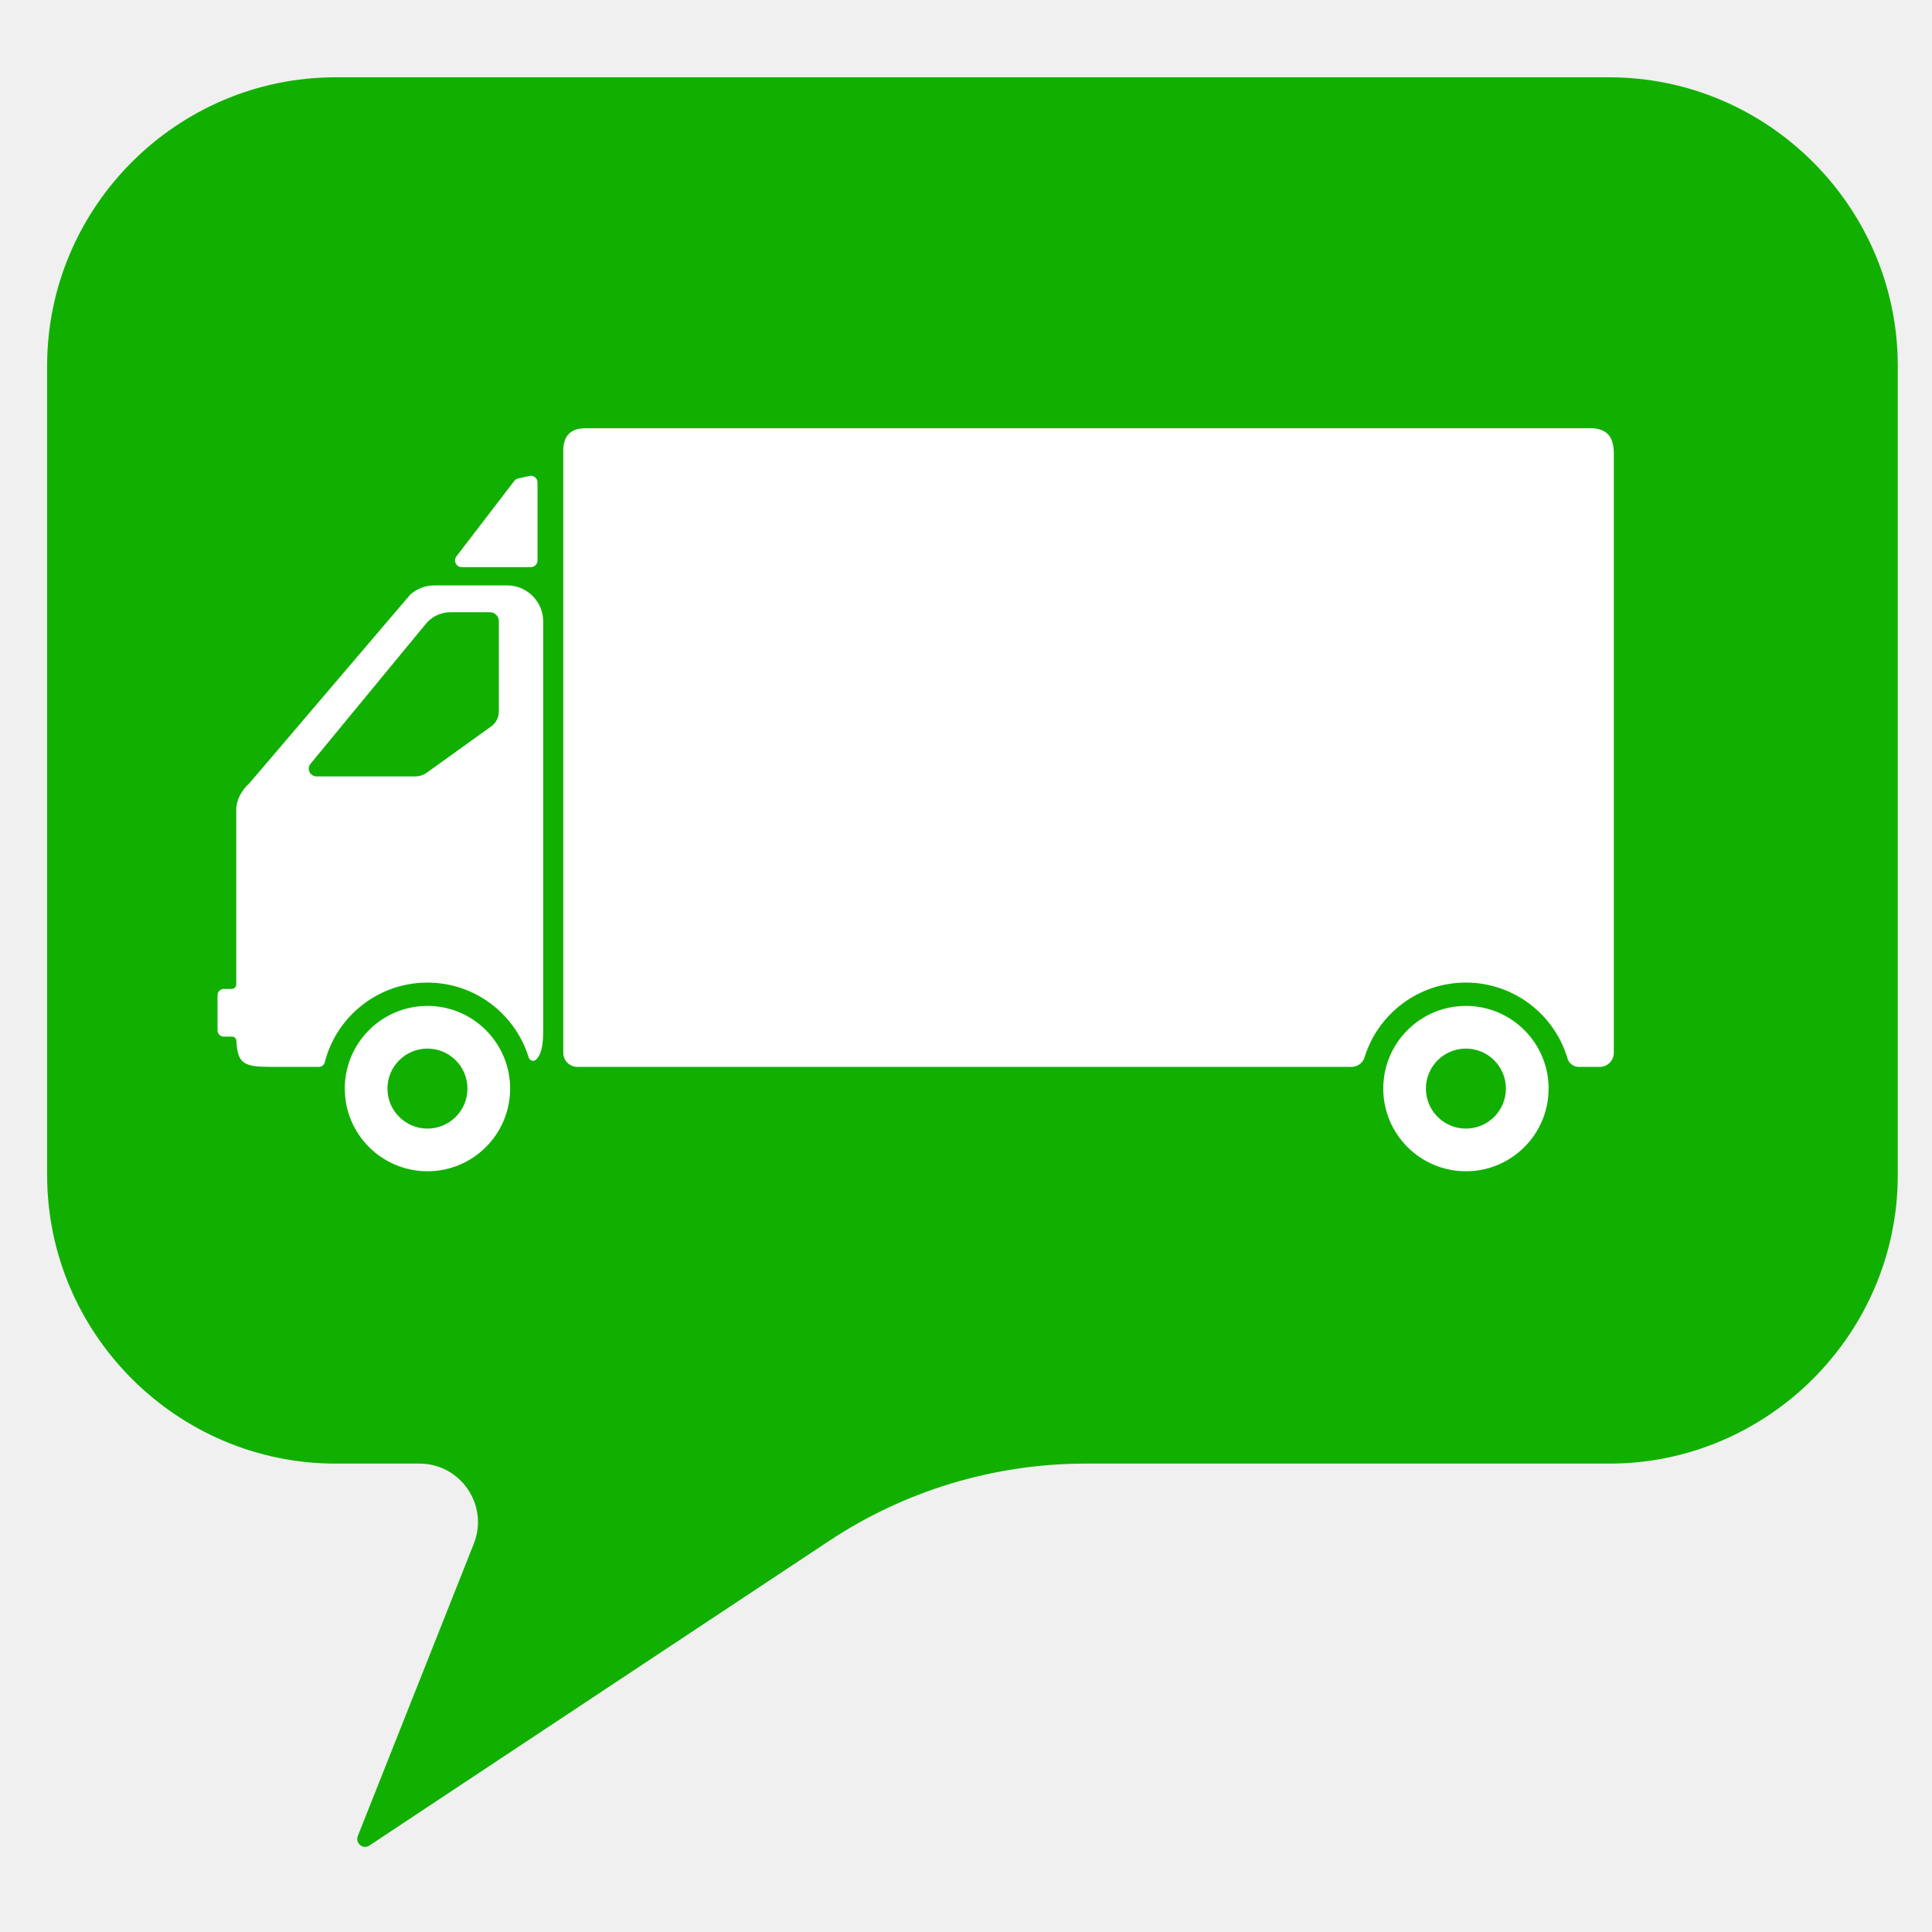
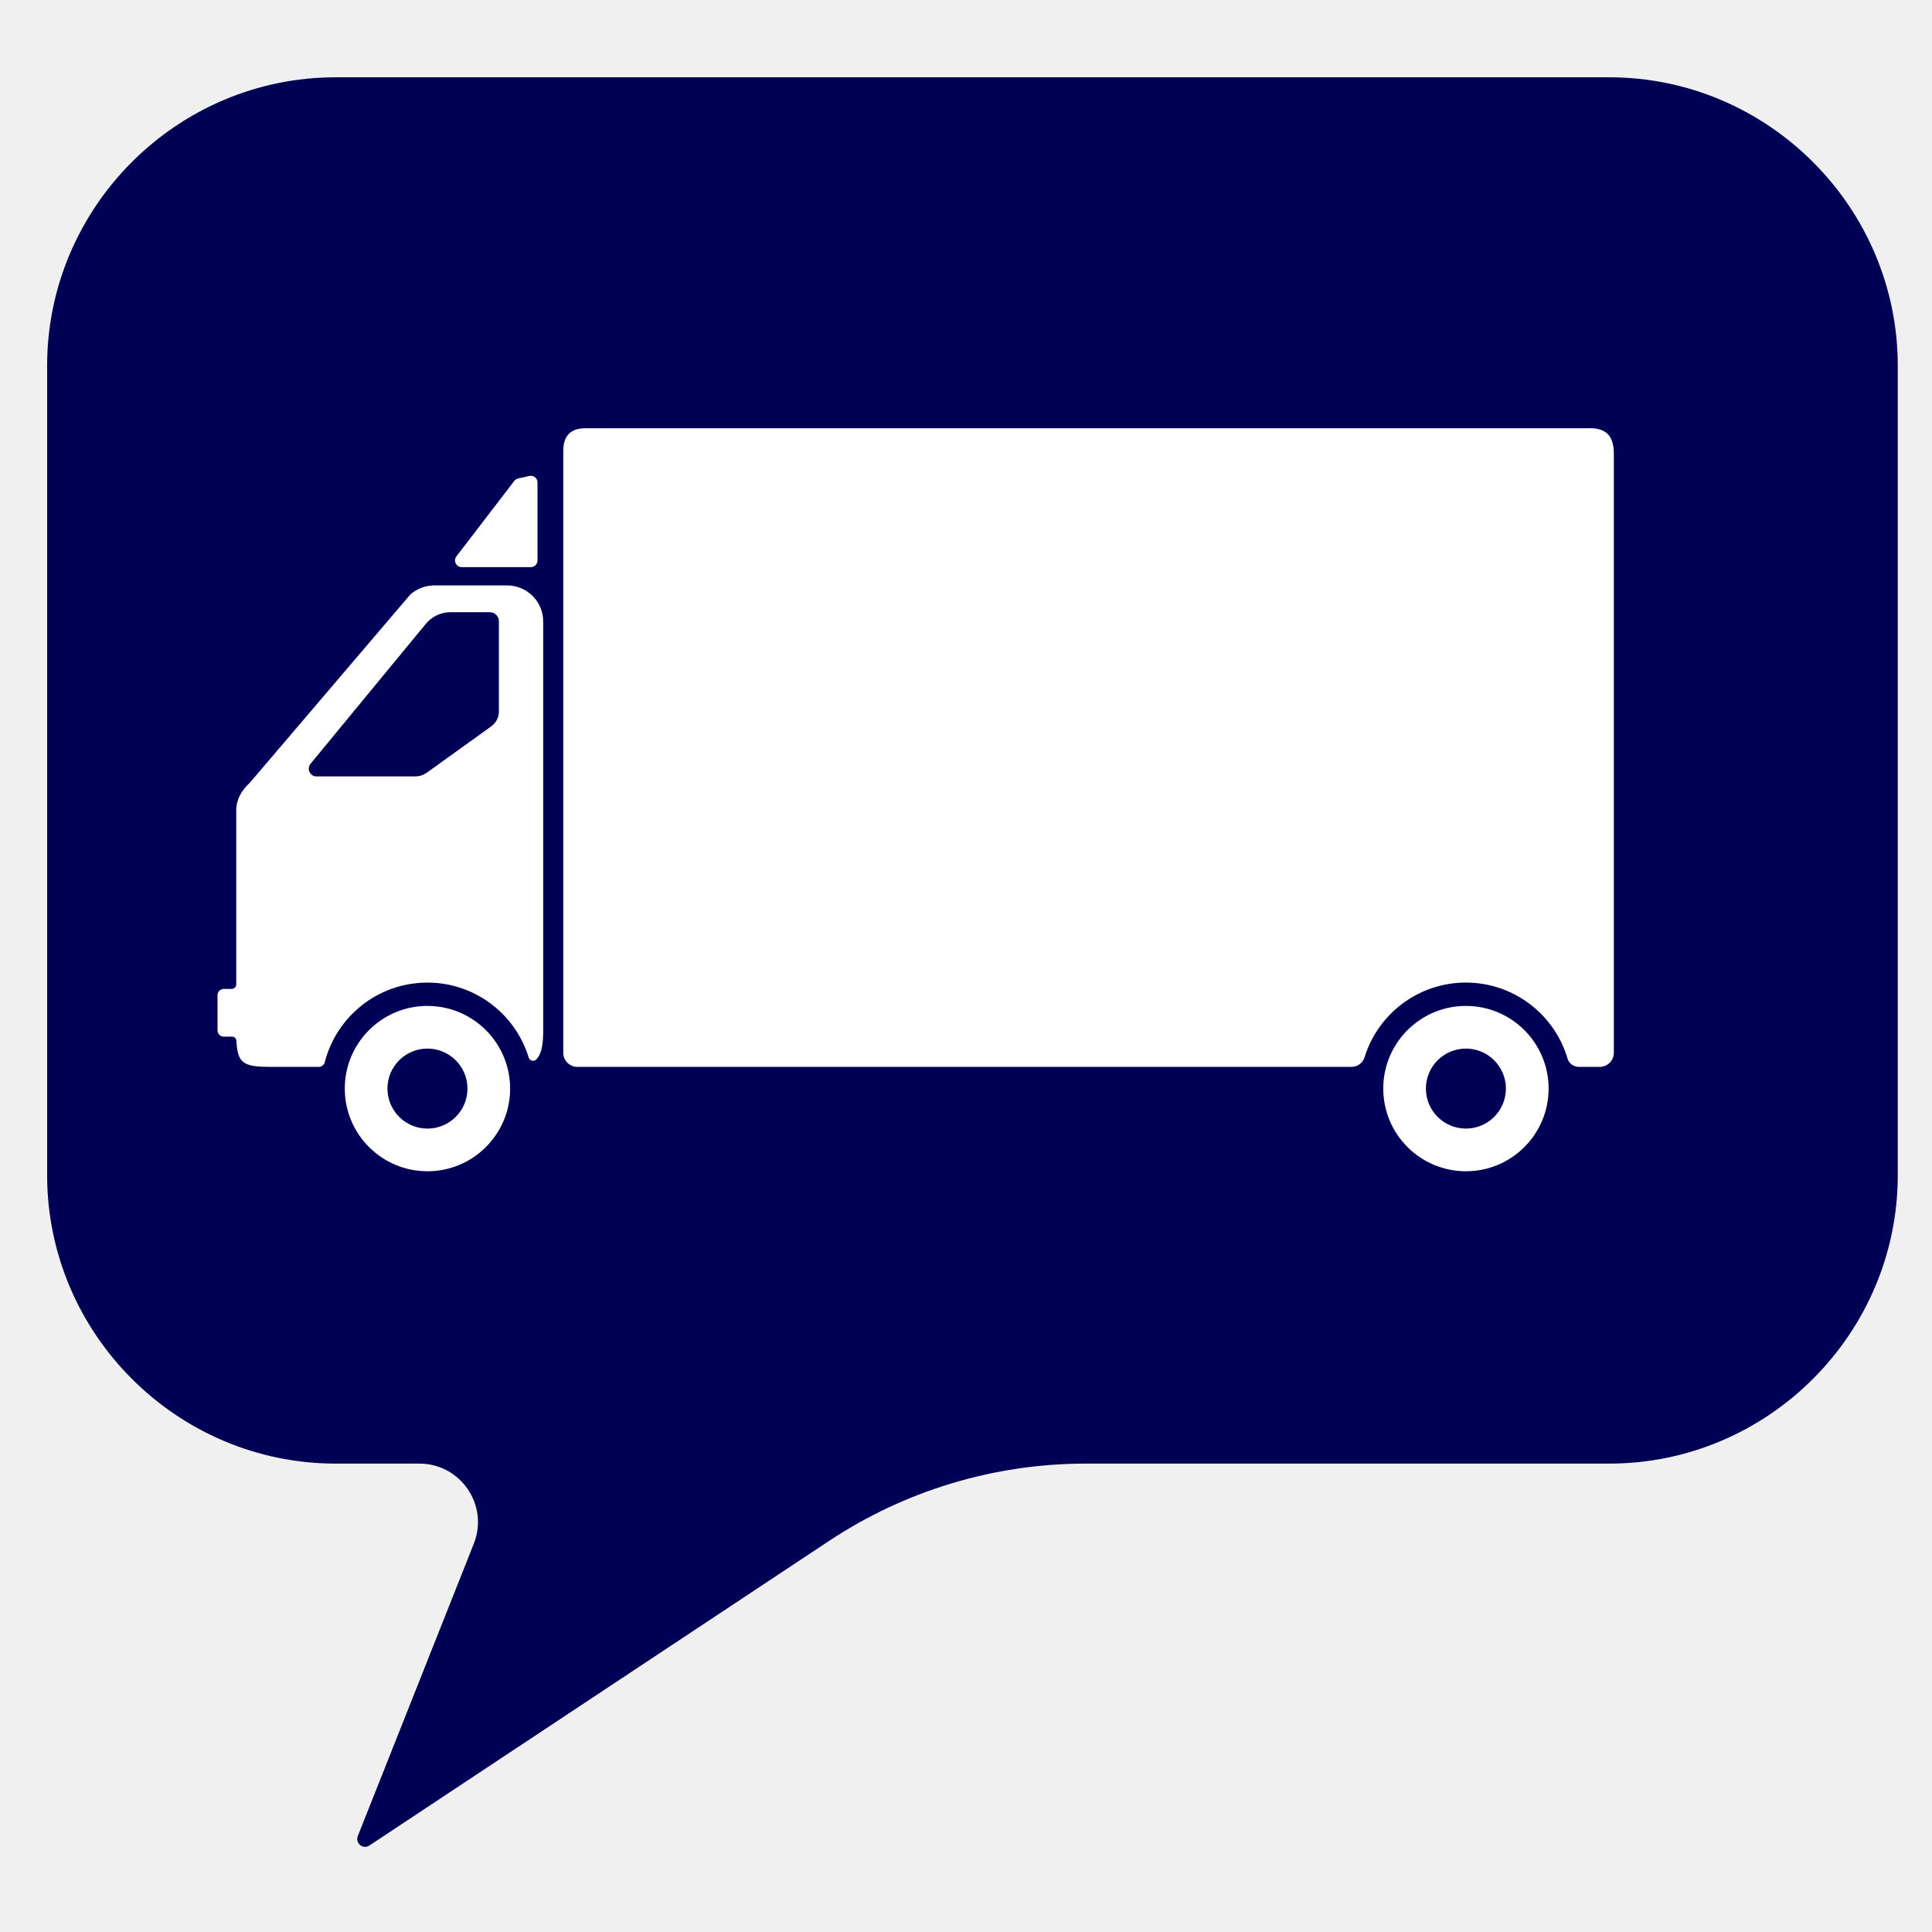
<svg xmlns="http://www.w3.org/2000/svg" viewBox="0 0 200 200" width="200" version="1.1" height="200">
-   <path d="m166.59 8h-131.84c-16.431 0-29.872 13.441-29.872 29.87v83.772c0 16.428 13.441 29.87 29.87 29.87h8.667c4.28 0 7.211 4.317 5.633 8.295l-12.009 30.263c-0.293 0.739 0.541 1.416 1.203 0.976l47.585-31.532c7.875-5.219 17.114-8.002 26.561-8.002h54.199c16.428 0 29.87-13.441 29.87-29.87v-83.77c0-16.429-13.45-29.87-29.87-29.87z" fill="#11b000" />
+   <path d="m166.59 8h-131.84c-16.431 0-29.872 13.441-29.872 29.87v83.772c0 16.428 13.441 29.87 29.87 29.87h8.667c4.28 0 7.211 4.317 5.633 8.295l-12.009 30.263c-0.293 0.739 0.541 1.416 1.203 0.976l47.585-31.532c7.875-5.219 17.114-8.002 26.561-8.002h54.199c16.428 0 29.87-13.441 29.87-29.87v-83.77c0-16.429-13.45-29.87-29.87-29.87z" fill="#005" />
  <path d="m56.231 64.33v42.382c0 1.48-0.182 2.397-0.7 2.952-0.252 0.27-0.694 0.153-0.803-0.2-1.379-4.483-5.543-7.746-10.479-7.746-5.117 0-9.414 3.503-10.629 8.241-0.073 0.283-0.318 0.486-0.611 0.486h-4.908c-2.858 0-3.507-0.311-3.629-2.699-0.012-0.24-0.206-0.433-0.446-0.433h-0.858c-0.359 0-0.65-0.291-0.65-0.65v-3.638c0-0.359 0.291-0.65 0.65-0.65h0.819c0.259 0 0.469-0.21 0.469-0.469v-18.092c0.01-1.056 0.593-2.059 1.384-2.759l16.638-19.513c0.683-0.605 1.563-0.939 2.475-0.939h7.545c2.062 0 3.733 1.671 3.733 3.733zm-2.991-14.547l-5.992 7.812c-0.349 0.455-0.025 1.114 0.549 1.114h7.154c0.382 0 0.692-0.31 0.692-0.692v-8.07c0-0.443-0.41-0.772-0.842-0.676l-1.162 0.258c-0.158 0.035-0.3 0.125-0.399 0.254zm-9.219 14.872l-11.857 14.387c-0.455 0.52-0.086 1.333 0.605 1.333h10.197c0.441 0 0.87-0.138 1.228-0.395l6.665-4.79c0.493-0.354 0.785-0.924 0.785-1.531v-9.346c0-0.518-0.42-0.938-0.938-0.938h-4.064c-1.024 0-1.992 0.472-2.621 1.28zm8.787 48.035c0 4.726-3.831 8.558-8.558 8.558s-8.558-3.831-8.558-8.558 3.831-8.558 8.558-8.558 8.558 3.84 8.558 8.56zm-4.417 0c0-2.287-1.854-4.141-4.141-4.141s-4.141 1.854-4.141 4.141c0 2.287 1.854 4.141 4.141 4.141s4.141-1.85 4.141-4.14zm116.15-68.357h-103.92c-1.688 0-2.311 0.917-2.311 2.354v62.302c0 0.8 0.655 1.454 1.454 1.454h80.135c0.618 0 1.175-0.394 1.357-0.985 1.38-4.483 5.553-7.742 10.489-7.742 4.986 0 9.194 3.326 10.53 7.879 0.15 0.511 0.64 0.848 1.173 0.848h2.16c0.8 0 1.454-0.654 1.454-1.454v-62c0.01-1.75-0.68-2.667-2.52-2.667zm-4.23 68.357c0 4.726-3.831 8.558-8.558 8.558s-8.558-3.831-8.558-8.558 3.831-8.558 8.558-8.558 8.56 3.84 8.56 8.56zm-4.42 0c0-2.287-1.854-4.141-4.141-4.141s-4.141 1.854-4.141 4.141c0 2.287 1.854 4.141 4.141 4.141s4.14-1.85 4.14-4.14z" fill="#fff" />
</svg>
